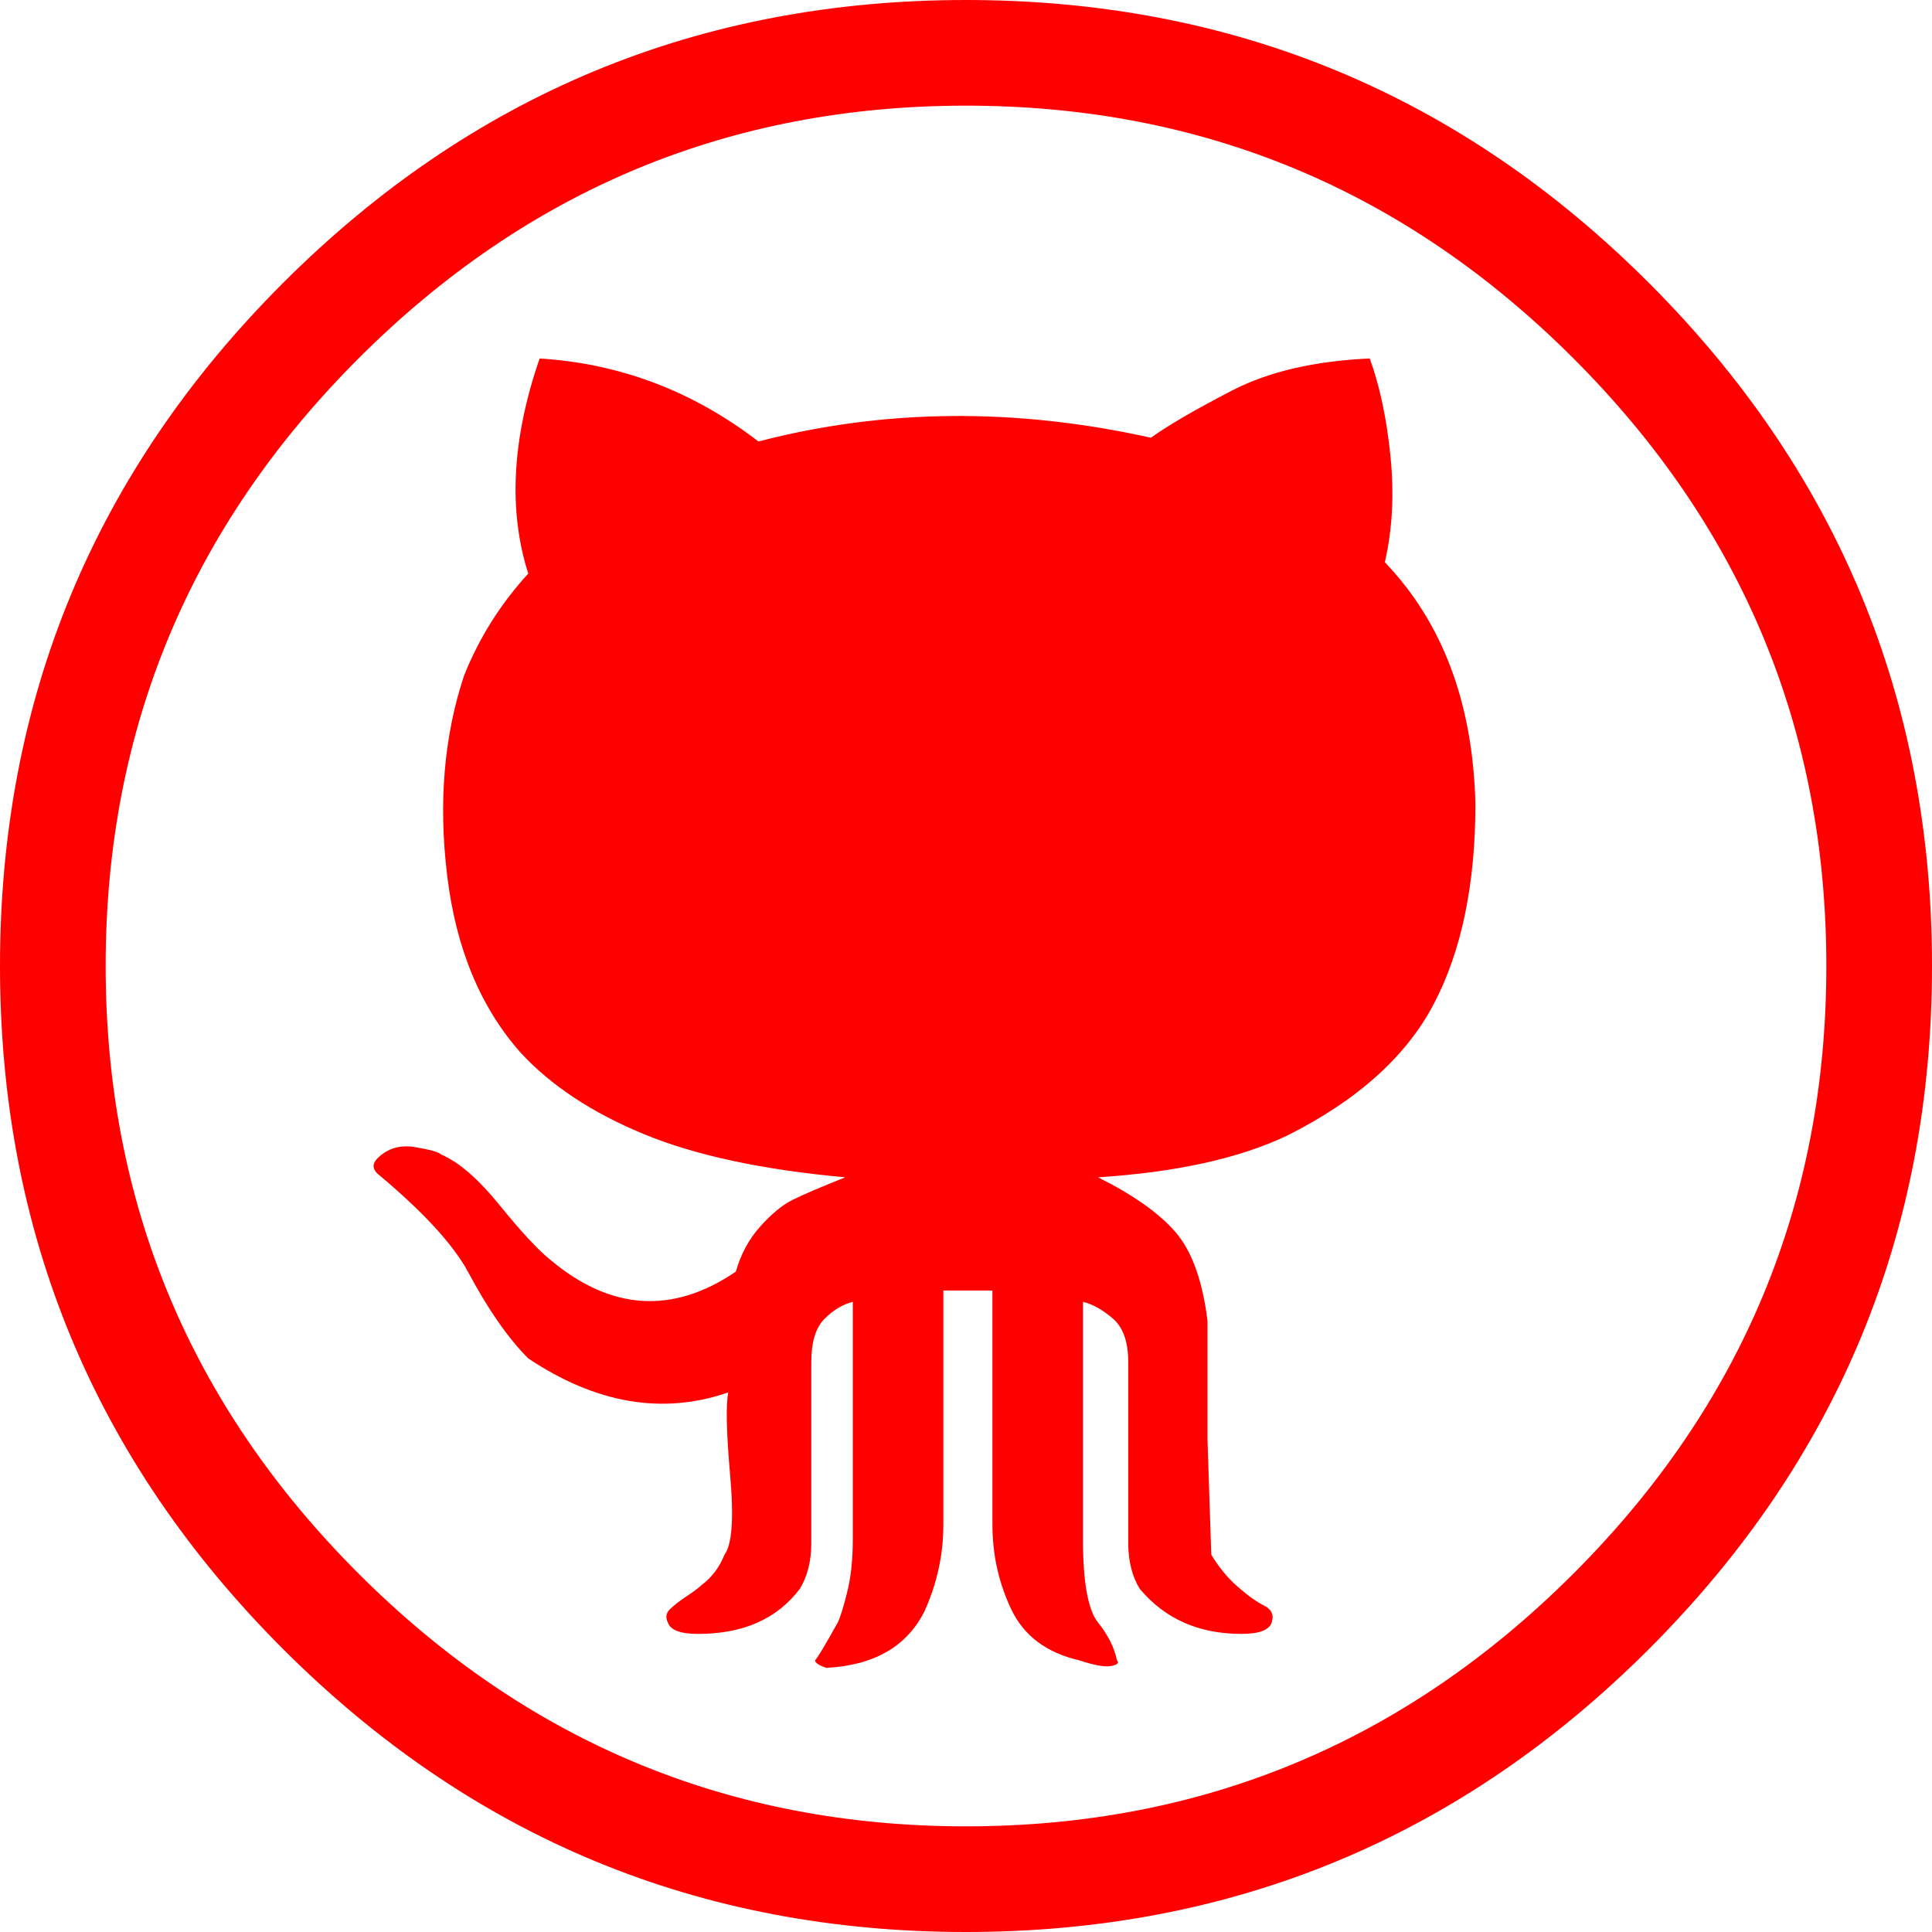
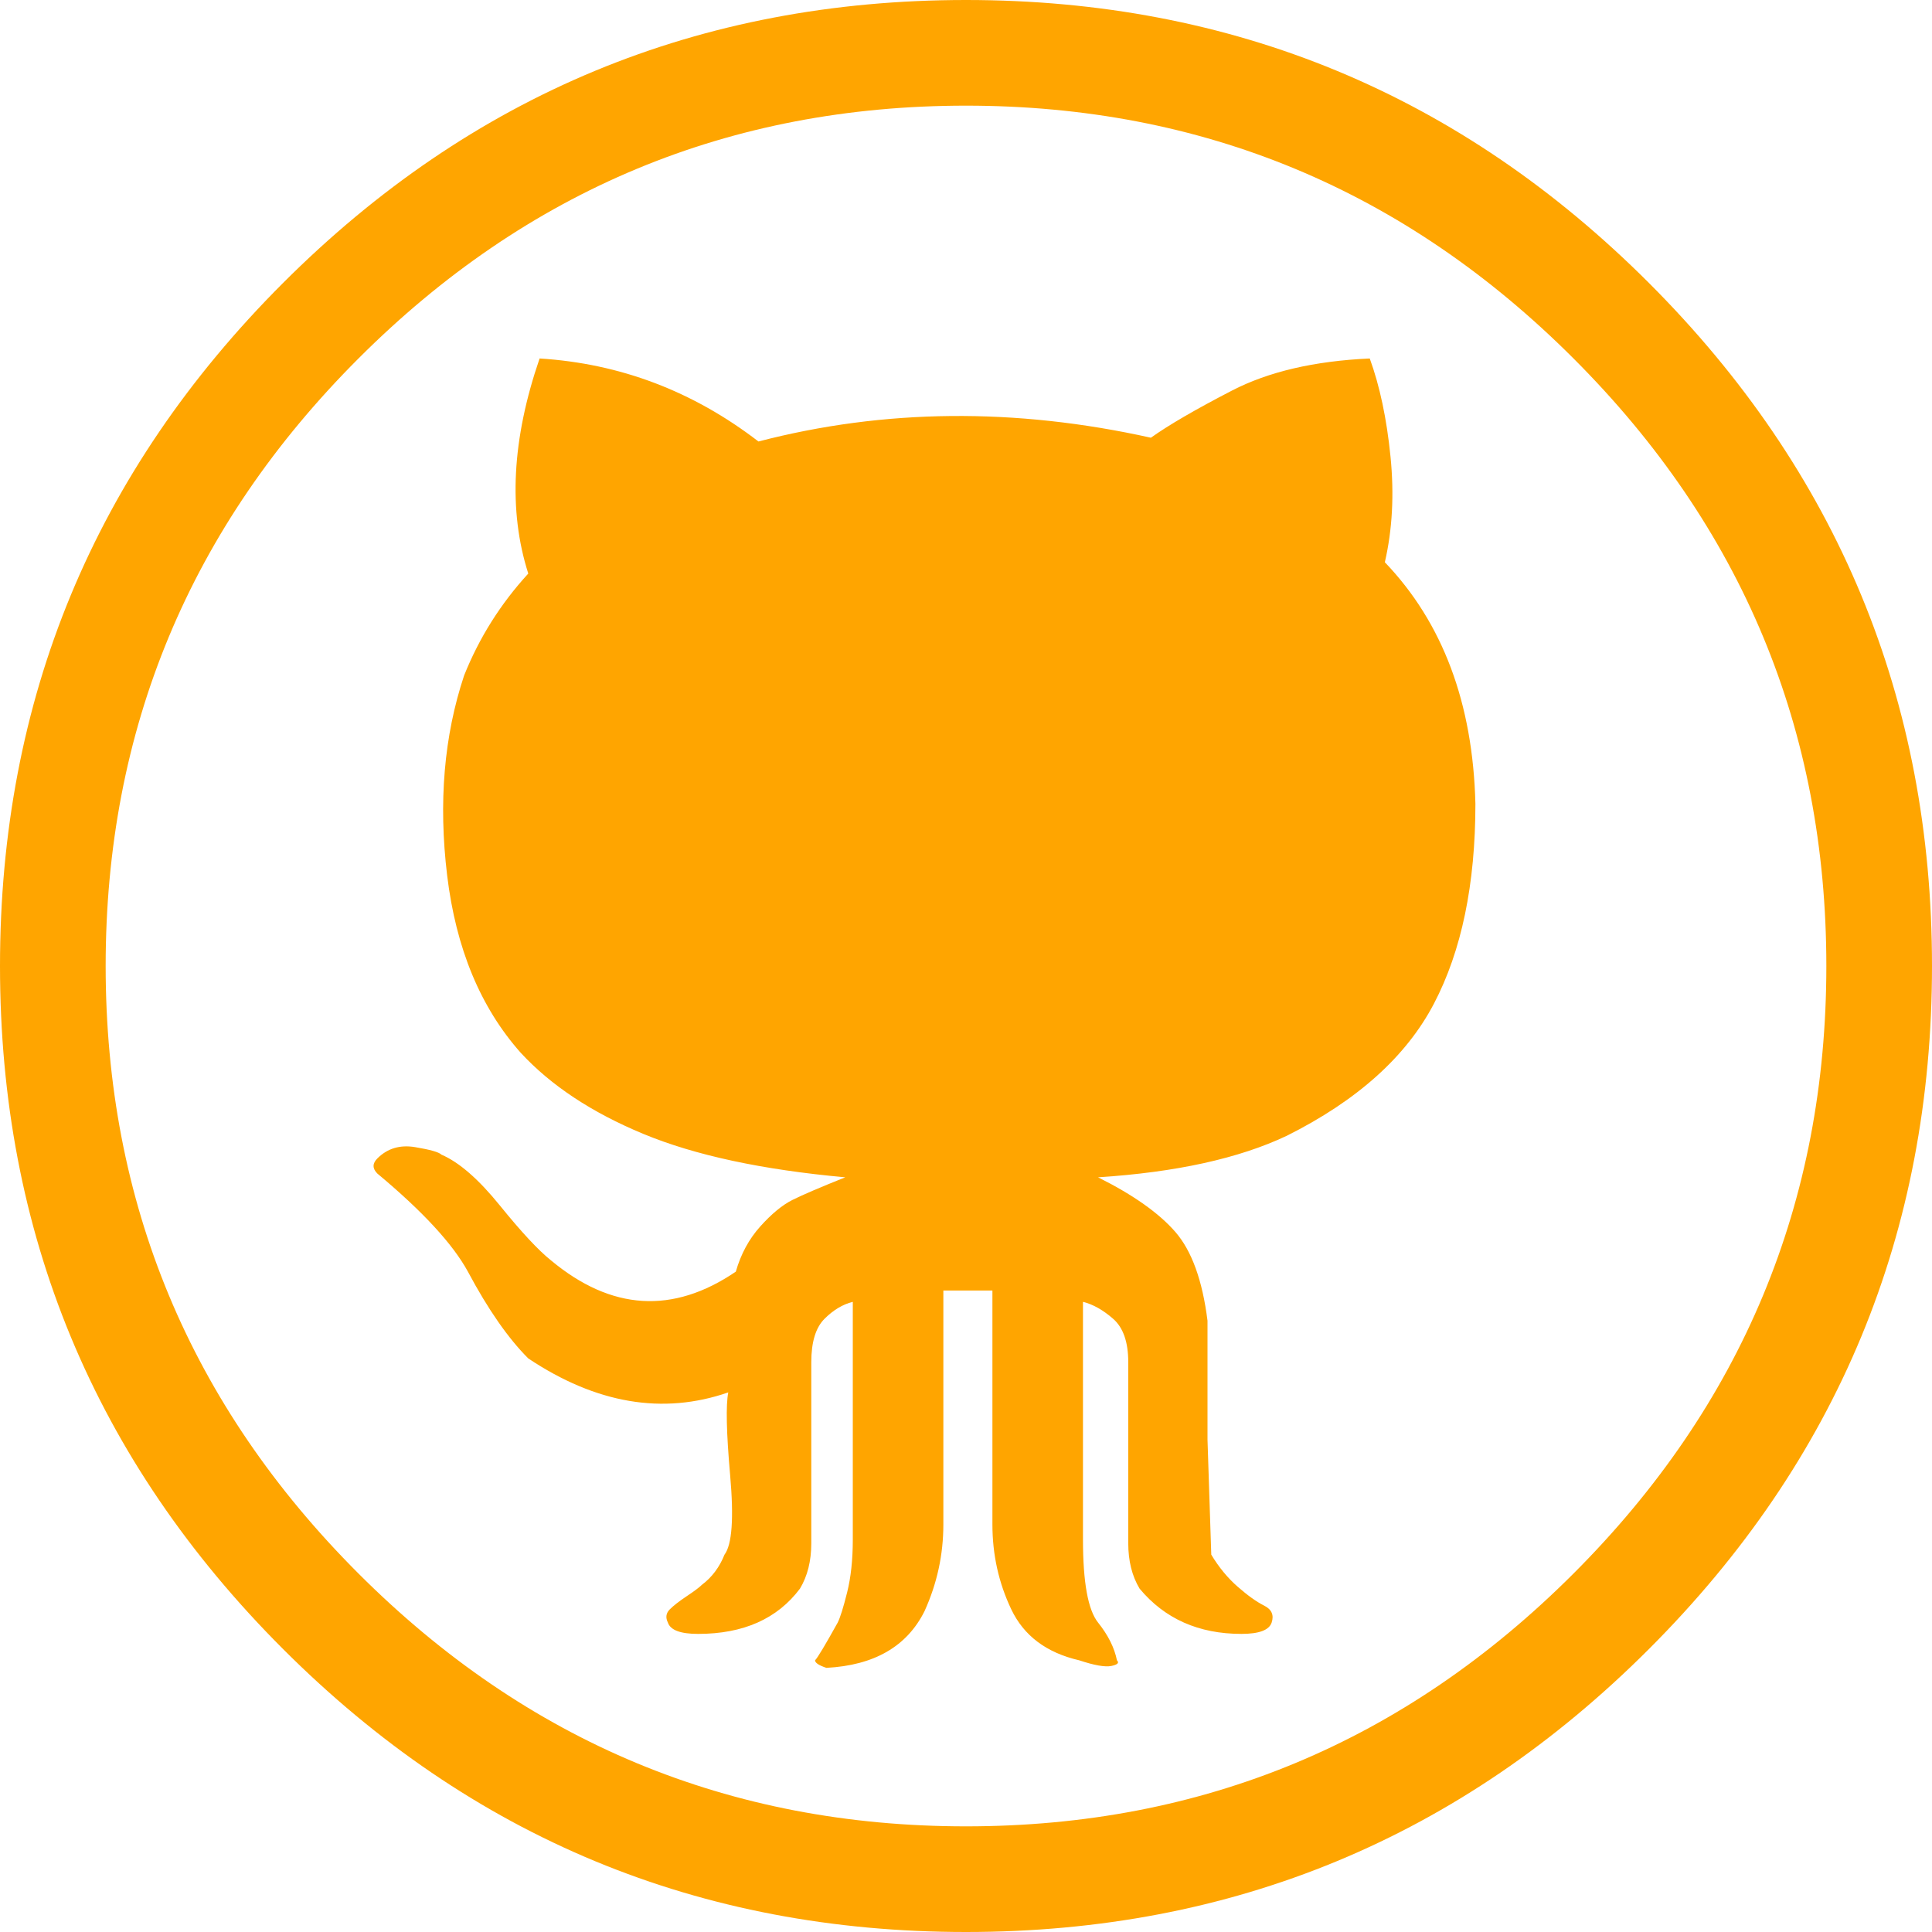
<svg xmlns="http://www.w3.org/2000/svg" width="2500" height="2500" viewBox="0 0 999.937 999.937">
-   <g fill="#F00">
+   <g fill="orange">
    <path d="M0 499.968c0-138.012 48.825-255.843 146.476-353.493C244.125 48.825 361.956 0 499.969 0 637.98 0 755.811 48.825 853.462 146.475c97.649 97.65 146.475 215.481 146.475 353.493s-48.825 255.843-146.475 353.493c-97.65 97.65-215.481 146.476-353.493 146.476-138.013 0-255.844-48.825-353.493-146.476C48.825 755.812 0 637.979 0 499.968zm54.684 0c0 122.389 43.617 227.199 130.851 314.434 87.234 87.233 192.045 130.851 314.434 130.851 122.388 0 227.199-43.617 314.433-130.851 87.234-87.234 130.851-192.045 130.851-314.434 0-122.388-43.616-227.199-130.851-314.433C727.168 98.301 622.356 54.684 499.969 54.684c-122.389 0-227.199 43.617-314.434 130.851C98.301 272.769 54.684 377.58 54.684 499.968zm140.617 107.415c-2.604-2.604-2.604-5.208 0-7.812 5.207-5.208 11.718-7.161 19.529-5.859 7.812 1.302 12.369 2.604 13.671 3.906 9.114 3.906 19.205 12.694 30.271 26.366 11.066 13.671 19.855 23.11 26.366 28.318 31.248 26.04 63.146 27.993 95.696 5.859 2.604-9.114 6.836-16.926 12.694-23.437 5.858-6.51 11.393-11.066 16.601-13.671 5.209-2.604 14.323-6.51 27.343-11.718-42.967-3.906-77.795-11.393-104.486-22.46s-47.849-25.063-63.473-41.989c-20.832-23.436-33.527-54.033-38.084-91.791-4.558-37.758-1.628-72.261 8.789-103.509 7.812-19.53 18.879-37.106 33.2-52.731-10.416-32.55-8.463-69.657 5.859-111.321 41.664 2.604 79.422 16.926 113.274 42.966 65.1-16.926 132.804-17.577 203.111-1.953 9.114-6.51 23.111-14.647 41.989-24.413 18.879-9.765 42.641-15.299 71.285-16.601 5.208 14.322 8.789 31.248 10.742 50.778s.977 37.758-2.929 54.684c29.945 31.248 45.569 72.912 46.871 124.992 0 41.664-7.16 76.167-21.482 103.509s-39.711 50.127-76.167 68.354c-24.738 11.719-57.288 18.879-97.65 21.483 18.229 9.114 31.574 18.554 40.037 28.319 8.464 9.765 13.997 25.063 16.602 45.895v61.521l1.952 59.566c3.906 6.511 8.464 12.044 13.672 16.602 5.208 4.557 9.765 7.812 13.671 9.765 3.905 1.953 5.208 4.883 3.905 8.789-1.302 3.906-6.51 5.859-15.623 5.859-22.135 0-39.711-7.812-52.731-23.437-3.906-6.51-5.859-14.321-5.859-23.436v-93.744c0-10.416-2.604-17.903-7.812-22.46-5.208-4.558-10.416-7.487-15.624-8.789v123.039c0 22.134 2.604 36.456 7.812 42.966s8.463 13.021 9.766 19.53c1.302 1.302.325 2.278-2.93 2.929-3.254.65-8.788-.325-16.601-2.929-16.926-3.906-28.644-12.695-35.154-26.366-6.51-13.671-9.765-28.319-9.765-43.943V667.926H488.25v121.086c0 15.624-3.256 30.598-9.766 44.919-9.113 18.229-26.04 27.993-50.777 29.295-3.906-1.302-5.859-2.604-5.859-3.905 1.302-1.303 5.208-7.812 11.718-19.53 1.302-2.604 2.93-7.812 4.883-15.624 1.954-7.812 2.93-16.926 2.93-27.342v-123.04c-5.208 1.302-10.091 4.231-14.648 8.789s-6.836 12.044-6.836 22.46v93.744c0 9.113-1.953 16.926-5.859 23.436-11.718 15.624-29.295 23.437-52.73 23.437-9.114 0-14.322-1.953-15.624-5.859-1.303-2.604-.977-4.883.977-6.836s4.883-4.232 8.789-6.836c3.906-2.604 6.51-4.558 7.812-5.859 5.208-3.906 9.113-9.114 11.718-15.624 3.906-5.208 4.882-18.879 2.929-41.013s-2.279-36.456-.977-42.966c-33.853 11.718-68.355 5.858-103.51-17.577-10.416-10.416-20.832-25.39-31.248-44.919-7.812-14.323-23.436-31.249-46.871-50.779z" />
  </g>
</svg>
